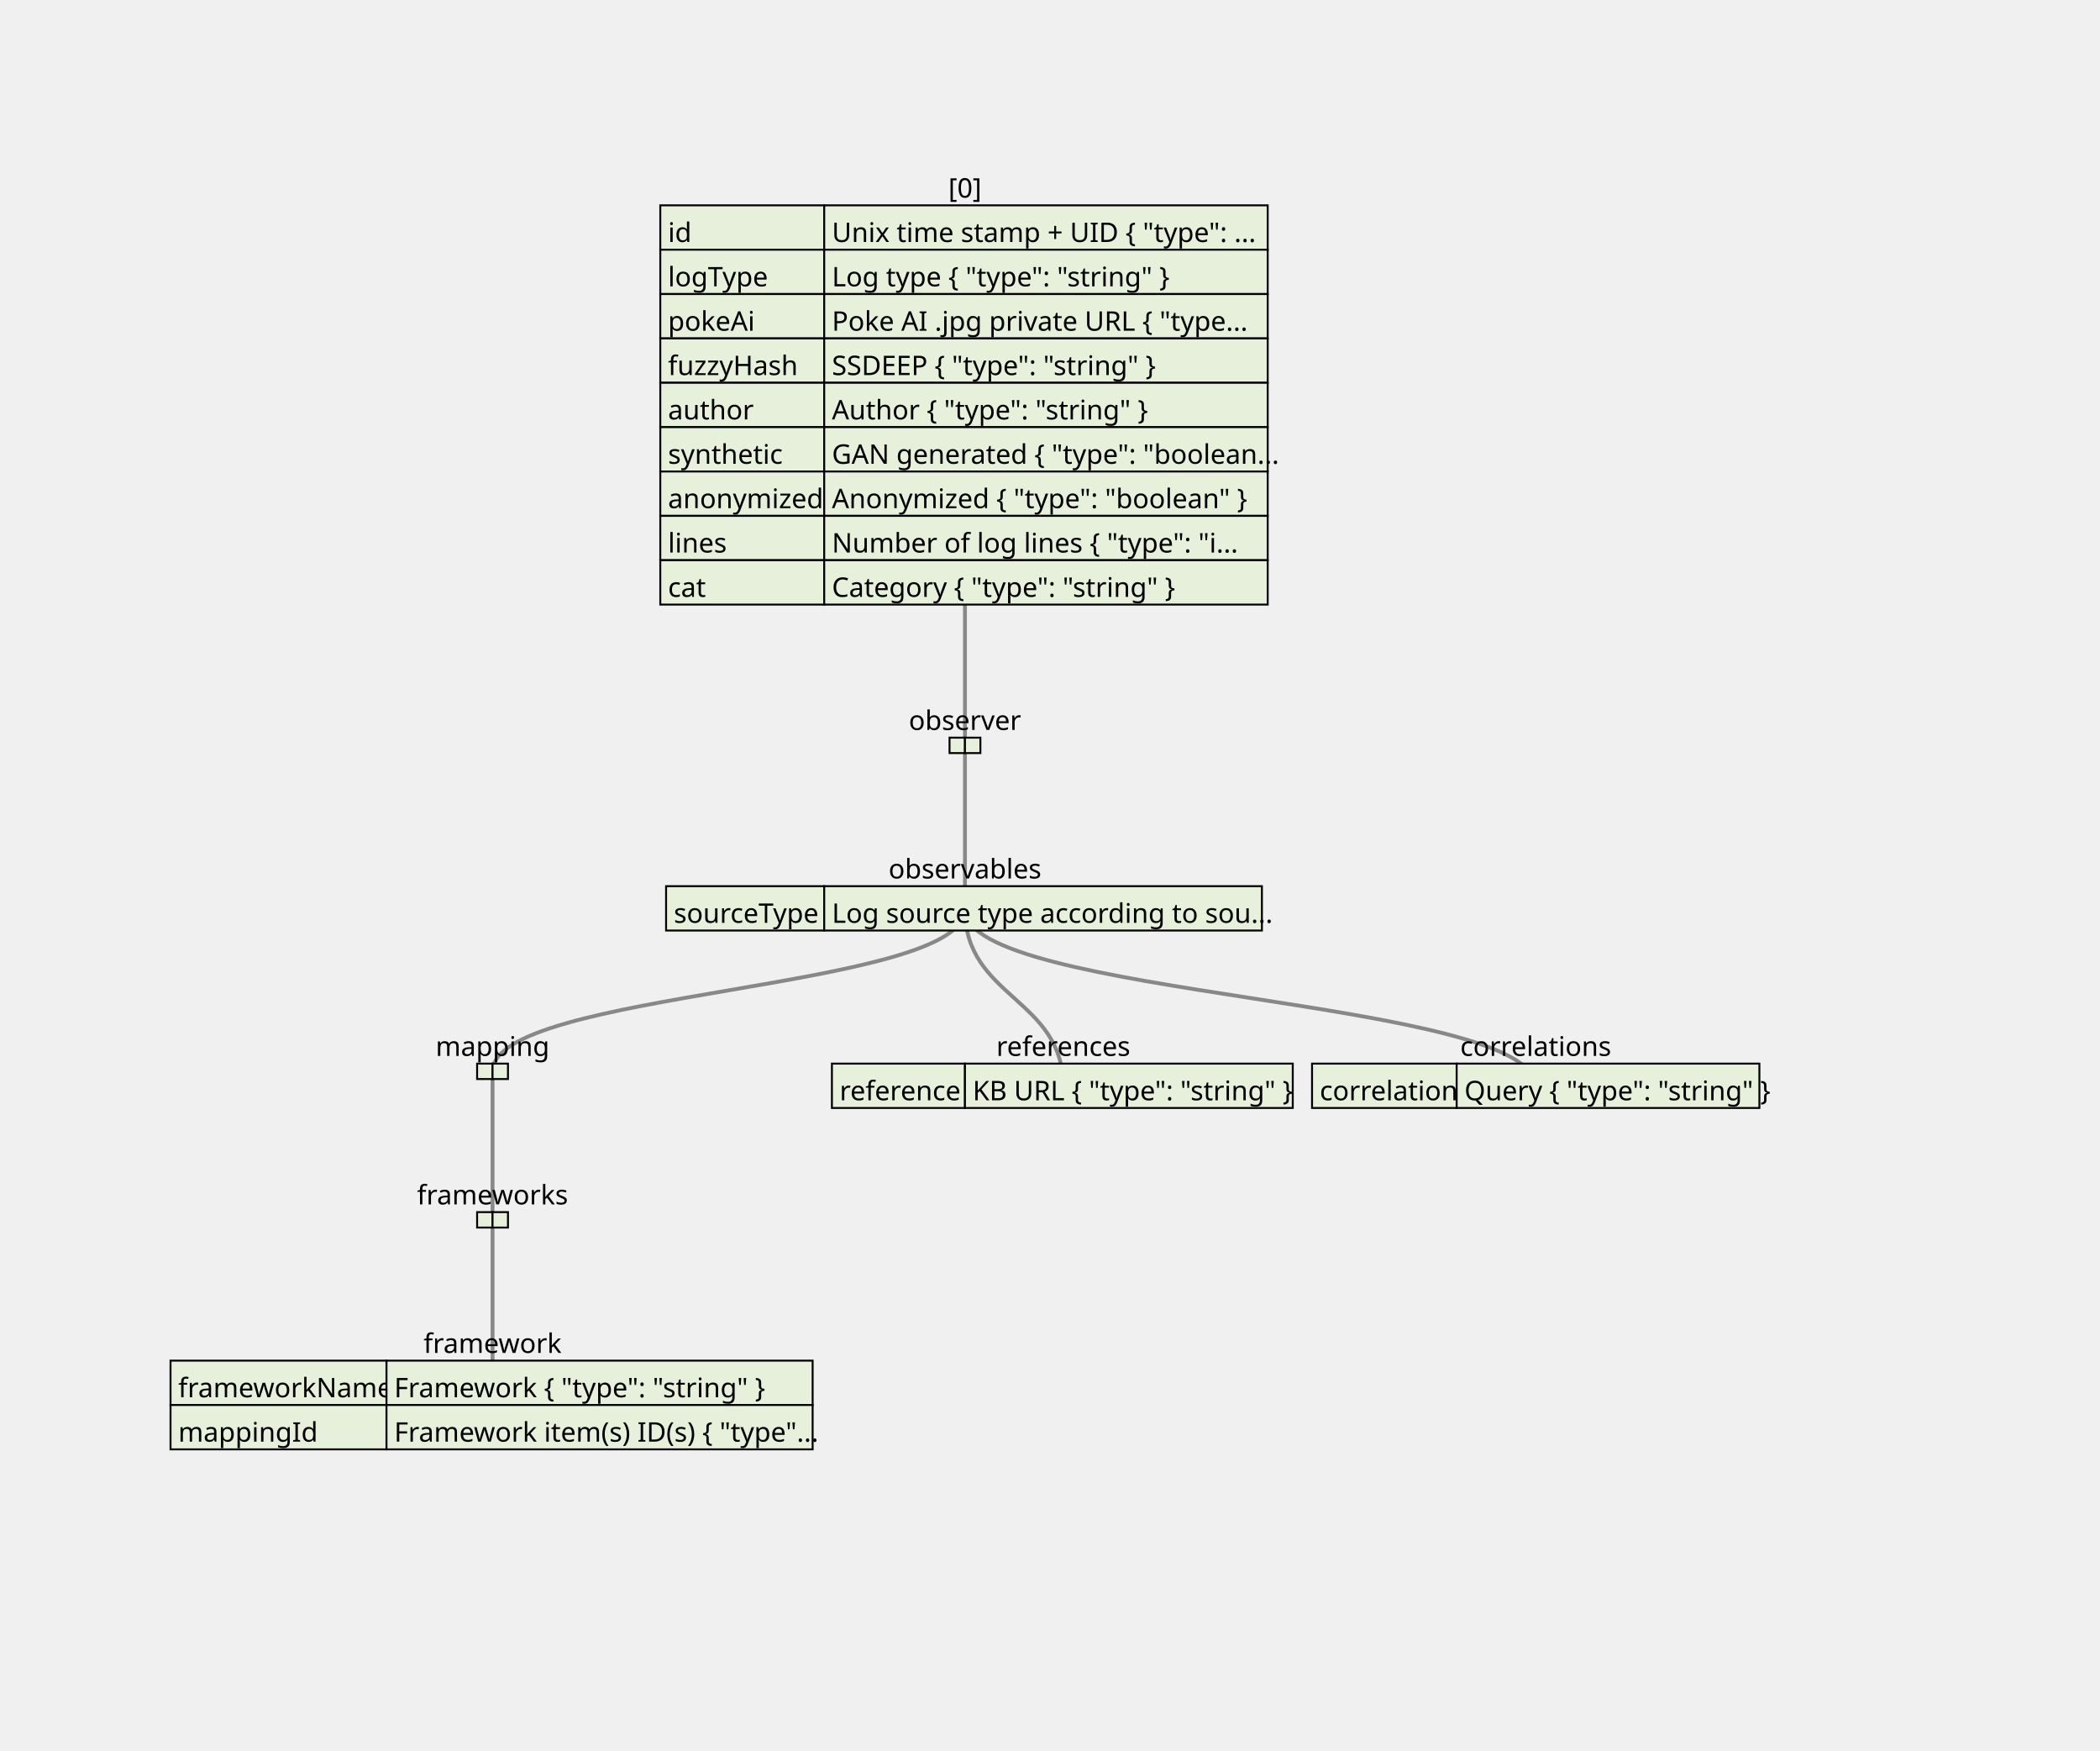
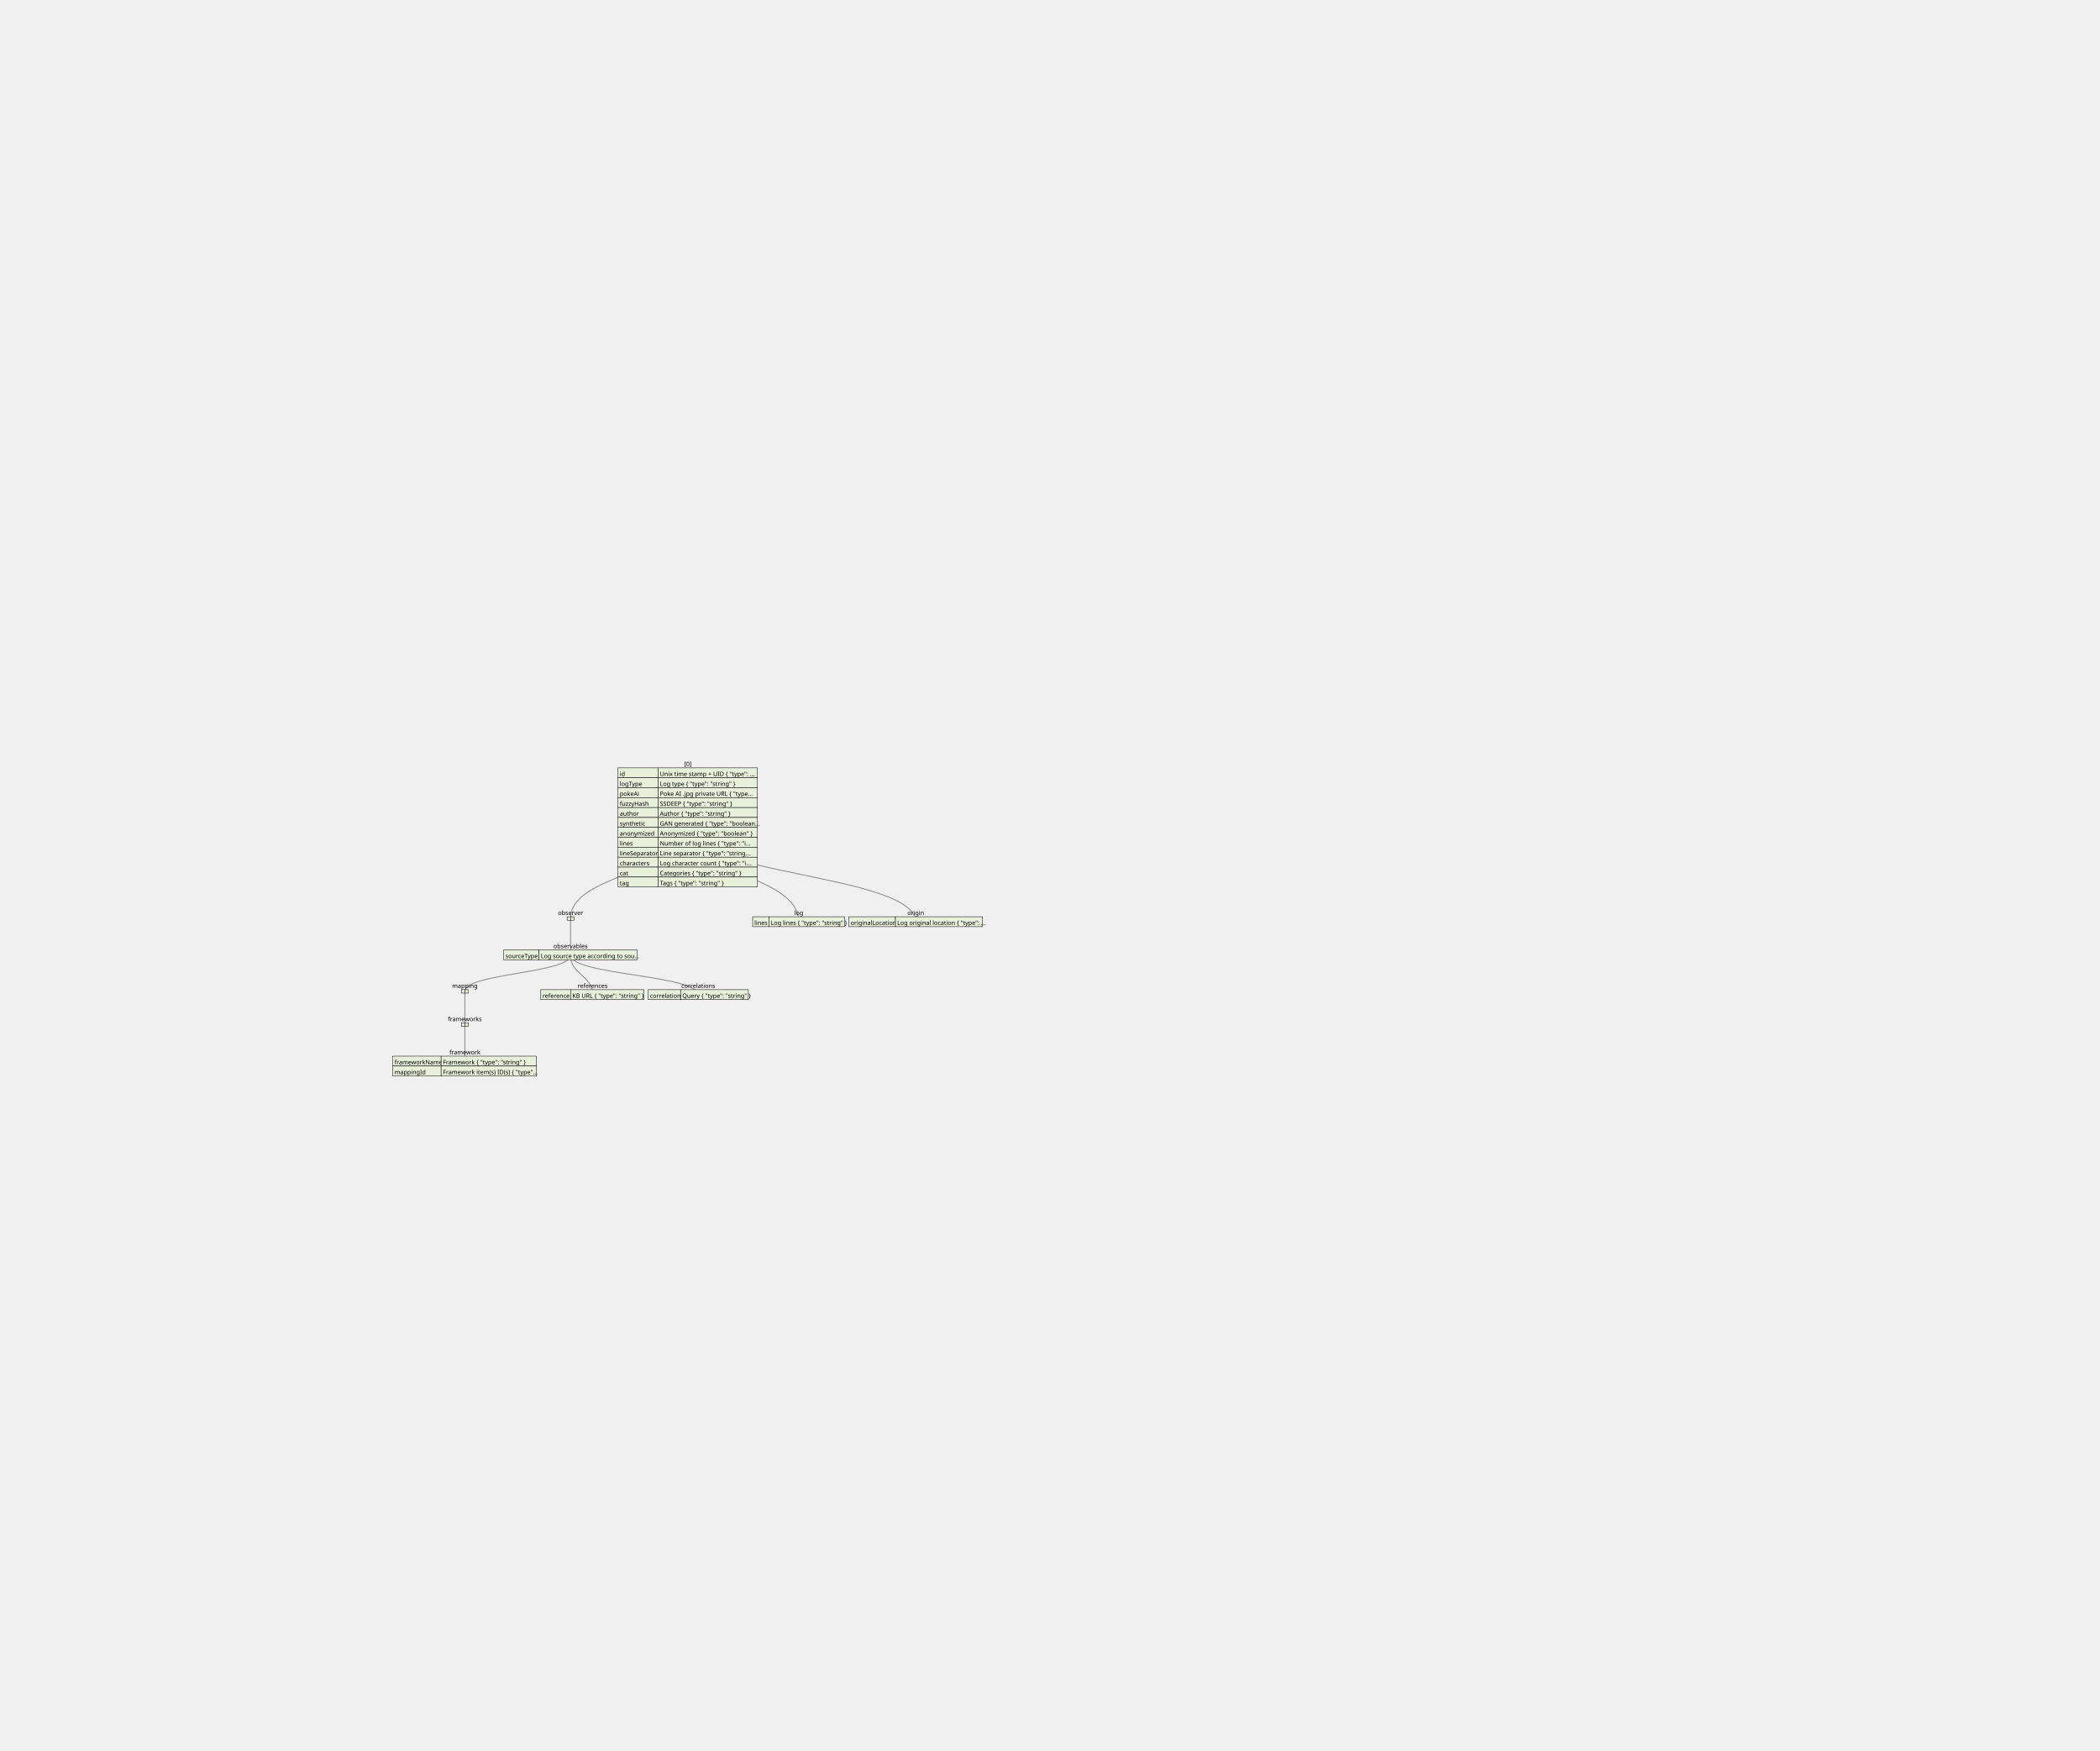
<svg xmlns="http://www.w3.org/2000/svg" class="vtree" width="960" height="800">
  <style>
.vtree-node text { font: 14px sans-serif; }
.vtree-link { fill: none; stroke: #888; stroke-width: 2px; }
.vtree-table { stroke-width: 2px; stroke: steelblue; }
path.vtree-table { fill: white; }
g.vtree-node rect { fill: white; stroke: black; stroke-width: 1px; }
g.vtree-node rect.number-text { fill: #d8f0ed; }
g.vtree-node rect.string-text { fill: #e7f0db; }
g.vtree-node rect.boolean-text { fill: #e1d8f0; }
g.vtree-node rect.null-text { fill: #888; }
</style>
-   <g class="vtree-root" transform="translate(18.01502,17.15377)scale(0.8814802)">
-     <g class="vtree-node" transform="translate(480,68)">
+   <g class="vtree-root" transform="translate(219.8034,340.4746)scale(0.1972367)">
+     <g class="vtree-node" transform="translate(480,34)">
      <g class="vtree-node" transform="">
-         <g class="vtree-node" transform="translate(-158,0)">
-           <path class="vtree-link" d="M158,123C158,211 158,211 158,299" />
-           <g class="vtree-node" transform="translate(126,276)">
+         <g class="vtree-node" transform="translate(-162,0)">
+           <path class="vtree-link" d="M162,157C162,266.5 690,266.5 690,376" />
+           <path class="vtree-link" d="M162,157C162,266.5 419,266.5 419,376" />
+           <path class="vtree-link" d="M162,157C162,262.5 -110,262.5 -110,368" />
+           <g class="vtree-node" transform="translate(-142,345)">
            <path class="vtree-link" d="M32,23C32,65.5 32,65.5 32,108" />
            <g class="vtree-node" transform="translate(-123,77)">
              <path class="vtree-link" d="M155,31C155,77 451,77 451,123" />
              <path class="vtree-link" d="M155,31C155,77 206,77 206,123" />
              <path class="vtree-link" d="M155,31C155,73 -90,73 -90,115" />
              <g class="vtree-node" transform="translate(-122,92)">
                <path class="vtree-link" d="M32,23C32,61.5 32,61.5 32,100" />
                <g class="vtree-node" transform="translate(-9,77)">
                  <path class="vtree-link" d="M41,23C41,71 41,71 41,119" />
                  <g class="vtree-node" transform="translate(-126,77)">
                    <g transform="translate(0,19)">
                      <g transform="translate(0,0)">
                        <rect class="string-text" x="0" y="0" width="112" height="23" />
                        <text x="4" y="19">frameworkName</text>
                      </g>
                      <g transform="translate(112,0)">
                        <rect class="string-text" x="0" y="0" width="221" height="23" />
                        <text x="4" y="19">Framework { "type": "string" }</text>
                      </g>
                      <g transform="translate(0,23)">
                        <rect class="string-text" x="0" y="0" width="112" height="23" />
                        <text x="4" y="19">mappingId</text>
                      </g>
                      <g transform="translate(112,23)">
                        <rect class="string-text" x="0" y="0" width="221" height="23" />
                        <text x="4" y="19">Framework item(s) ID(s) { "type"...</text>
                      </g>
                    </g>
                    <g>
                      <text x="167" y="15" text-anchor="middle">framework</text>
                    </g>
                  </g>
                  <g transform="translate(33,19)">
                    <g transform="translate(0,0)">
                      <rect class="string-text" x="0" y="0" width="8" height="8" />
                      <text x="4" y="4"> </text>
                    </g>
                    <g transform="translate(8,0)">
                      <rect class="string-text" x="0" y="0" width="8" height="8" />
                      <text x="4" y="4"> </text>
                    </g>
                  </g>
                  <g>
                    <text x="41" y="15" text-anchor="middle">frameworks</text>
                  </g>
                </g>
                <g transform="translate(24,19)">
                  <g transform="translate(0,0)">
                    <rect class="string-text" x="0" y="0" width="8" height="8" />
                    <text x="4" y="4"> </text>
                  </g>
                  <g transform="translate(8,0)">
                    <rect class="string-text" x="0" y="0" width="8" height="8" />
                    <text x="4" y="4"> </text>
                  </g>
                </g>
                <g>
                  <text x="32" y="15" text-anchor="middle">mapping</text>
                </g>
              </g>
              <g class="vtree-node" transform="translate(86,92)">
                <g transform="translate(0,19)">
                  <g transform="translate(0,0)">
                    <rect class="string-text" x="0" y="0" width="69" height="23" />
                    <text x="4" y="19">reference</text>
                  </g>
                  <g transform="translate(69,0)">
                    <rect class="string-text" x="0" y="0" width="170" height="23" />
                    <text x="4" y="19">KB URL { "type": "string" }</text>
                  </g>
                </g>
                <g>
                  <text x="120" y="15" text-anchor="middle">references</text>
                </g>
              </g>
              <g class="vtree-node" transform="translate(335,92)">
                <g transform="translate(0,19)">
                  <g transform="translate(0,0)">
                    <rect class="string-text" x="0" y="0" width="75" height="23" />
                    <text x="4" y="19">correlation</text>
                  </g>
                  <g transform="translate(75,0)">
                    <rect class="string-text" x="0" y="0" width="157" height="23" />
                    <text x="4" y="19">Query { "type": "string" }</text>
                  </g>
                </g>
                <g>
                  <text x="116" y="15" text-anchor="middle">correlations</text>
                </g>
              </g>
              <g transform="translate(0,19)">
                <g transform="translate(0,0)">
                  <rect class="string-text" x="0" y="0" width="82" height="23" />
                  <text x="4" y="19">sourceType</text>
                </g>
                <g transform="translate(82,0)">
                  <rect class="string-text" x="0" y="0" width="227" height="23" />
                  <text x="4" y="19">Log source type according to sou...</text>
                </g>
              </g>
              <g>
                <text x="155" y="15" text-anchor="middle">observables</text>
              </g>
            </g>
            <g transform="translate(24,19)">
              <g transform="translate(0,0)">
                <rect class="string-text" x="0" y="0" width="8" height="8" />
                <text x="4" y="4"> </text>
              </g>
              <g transform="translate(8,0)">
                <rect class="string-text" x="0" y="0" width="8" height="8" />
                <text x="4" y="4"> </text>
              </g>
            </g>
            <g>
              <text x="32" y="15" text-anchor="middle">observer</text>
            </g>
          </g>
+           <g class="vtree-node" transform="translate(312,345)">
+             <g transform="translate(0,19)">
+               <g transform="translate(0,0)">
+                 <rect class="string-text" x="0" y="0" width="38" height="23" />
+                 <text x="4" y="19">lines</text>
+               </g>
+               <g transform="translate(38,0)">
+                 <rect class="string-text" x="0" y="0" width="175" height="23" />
+                 <text x="4" y="19">Log lines { "type": "string" }</text>
+               </g>
+             </g>
+             <g>
+               <text x="107" y="15" text-anchor="middle">log</text>
+             </g>
+           </g>
+           <g class="vtree-node" transform="translate(535,345)">
+             <g transform="translate(0,19)">
+               <g transform="translate(0,0)">
+                 <rect class="string-text" x="0" y="0" width="108" height="23" />
+                 <text x="4" y="19">originalLocation</text>
+               </g>
+               <g transform="translate(108,0)">
+                 <rect class="string-text" x="0" y="0" width="202" height="23" />
+                 <text x="4" y="19">Log original location { "type": ...</text>
+               </g>
+             </g>
+             <g>
+               <text x="155" y="15" text-anchor="middle">origin</text>
+             </g>
+           </g>
          <g transform="translate(0,19)">
            <g transform="translate(0,0)">
-               <rect class="string-text" x="0" y="0" width="85" height="23" />
+               <rect class="string-text" x="0" y="0" width="93" height="23" />
              <text x="4" y="19">id</text>
            </g>
-             <g transform="translate(85,0)">
+             <g transform="translate(93,0)">
              <rect class="string-text" x="0" y="0" width="230" height="23" />
              <text x="4" y="19">Unix time stamp + UID { "type": ...</text>
            </g>
            <g transform="translate(0,23)">
-               <rect class="string-text" x="0" y="0" width="85" height="23" />
+               <rect class="string-text" x="0" y="0" width="93" height="23" />
              <text x="4" y="19">logType</text>
            </g>
-             <g transform="translate(85,23)">
+             <g transform="translate(93,23)">
              <rect class="string-text" x="0" y="0" width="230" height="23" />
              <text x="4" y="19">Log type { "type": "string" }</text>
            </g>
            <g transform="translate(0,46)">
-               <rect class="string-text" x="0" y="0" width="85" height="23" />
+               <rect class="string-text" x="0" y="0" width="93" height="23" />
              <text x="4" y="19">pokeAi</text>
            </g>
-             <g transform="translate(85,46)">
+             <g transform="translate(93,46)">
              <rect class="string-text" x="0" y="0" width="230" height="23" />
              <text x="4" y="19">Poke AI .jpg private URL { "type...</text>
            </g>
            <g transform="translate(0,69)">
-               <rect class="string-text" x="0" y="0" width="85" height="23" />
+               <rect class="string-text" x="0" y="0" width="93" height="23" />
              <text x="4" y="19">fuzzyHash</text>
            </g>
-             <g transform="translate(85,69)">
+             <g transform="translate(93,69)">
              <rect class="string-text" x="0" y="0" width="230" height="23" />
              <text x="4" y="19">SSDEEP { "type": "string" }</text>
            </g>
            <g transform="translate(0,92)">
-               <rect class="string-text" x="0" y="0" width="85" height="23" />
+               <rect class="string-text" x="0" y="0" width="93" height="23" />
              <text x="4" y="19">author</text>
            </g>
-             <g transform="translate(85,92)">
+             <g transform="translate(93,92)">
              <rect class="string-text" x="0" y="0" width="230" height="23" />
              <text x="4" y="19">Author { "type": "string" }</text>
            </g>
            <g transform="translate(0,115)">
-               <rect class="string-text" x="0" y="0" width="85" height="23" />
+               <rect class="string-text" x="0" y="0" width="93" height="23" />
              <text x="4" y="19">synthetic</text>
            </g>
-             <g transform="translate(85,115)">
+             <g transform="translate(93,115)">
              <rect class="string-text" x="0" y="0" width="230" height="23" />
              <text x="4" y="19">GAN generated { "type": "boolean...</text>
            </g>
            <g transform="translate(0,138)">
-               <rect class="string-text" x="0" y="0" width="85" height="23" />
+               <rect class="string-text" x="0" y="0" width="93" height="23" />
              <text x="4" y="19">anonymized</text>
            </g>
-             <g transform="translate(85,138)">
+             <g transform="translate(93,138)">
              <rect class="string-text" x="0" y="0" width="230" height="23" />
              <text x="4" y="19">Anonymized { "type": "boolean" }</text>
            </g>
            <g transform="translate(0,161)">
-               <rect class="string-text" x="0" y="0" width="85" height="23" />
+               <rect class="string-text" x="0" y="0" width="93" height="23" />
              <text x="4" y="19">lines</text>
            </g>
-             <g transform="translate(85,161)">
+             <g transform="translate(93,161)">
              <rect class="string-text" x="0" y="0" width="230" height="23" />
              <text x="4" y="19">Number of log lines { "type": "i...</text>
            </g>
            <g transform="translate(0,184)">
-               <rect class="string-text" x="0" y="0" width="85" height="23" />
+               <rect class="string-text" x="0" y="0" width="93" height="23" />
+               <text x="4" y="19">lineSeparator</text>
+             </g>
+             <g transform="translate(93,184)">
+               <rect class="string-text" x="0" y="0" width="230" height="23" />
+               <text x="4" y="19">Line separator { "type": "string...</text>
+             </g>
+             <g transform="translate(0,207)">
+               <rect class="string-text" x="0" y="0" width="93" height="23" />
+               <text x="4" y="19">characters</text>
+             </g>
+             <g transform="translate(93,207)">
+               <rect class="string-text" x="0" y="0" width="230" height="23" />
+               <text x="4" y="19">Log character count { "type": "i...</text>
+             </g>
+             <g transform="translate(0,230)">
+               <rect class="string-text" x="0" y="0" width="93" height="23" />
              <text x="4" y="19">cat</text>
            </g>
-             <g transform="translate(85,184)">
-               <rect class="string-text" x="0" y="0" width="230" height="23" />
-               <text x="4" y="19">Category { "type": "string" }</text>
+             <g transform="translate(93,230)">
+               <rect class="string-text" x="0" y="0" width="230" height="23" />
+               <text x="4" y="19">Categories { "type": "string" }</text>
+             </g>
+             <g transform="translate(0,253)">
+               <rect class="string-text" x="0" y="0" width="93" height="23" />
+               <text x="4" y="19">tag</text>
+             </g>
+             <g transform="translate(93,253)">
+               <rect class="string-text" x="0" y="0" width="230" height="23" />
+               <text x="4" y="19">Tags { "type": "string" }</text>
            </g>
          </g>
          <g>
-             <text x="158" y="15" text-anchor="middle">[0]</text>
+             <text x="162" y="15" text-anchor="middle">[0]</text>
          </g>
        </g>
      </g>
    </g>
  </g>
</svg>
